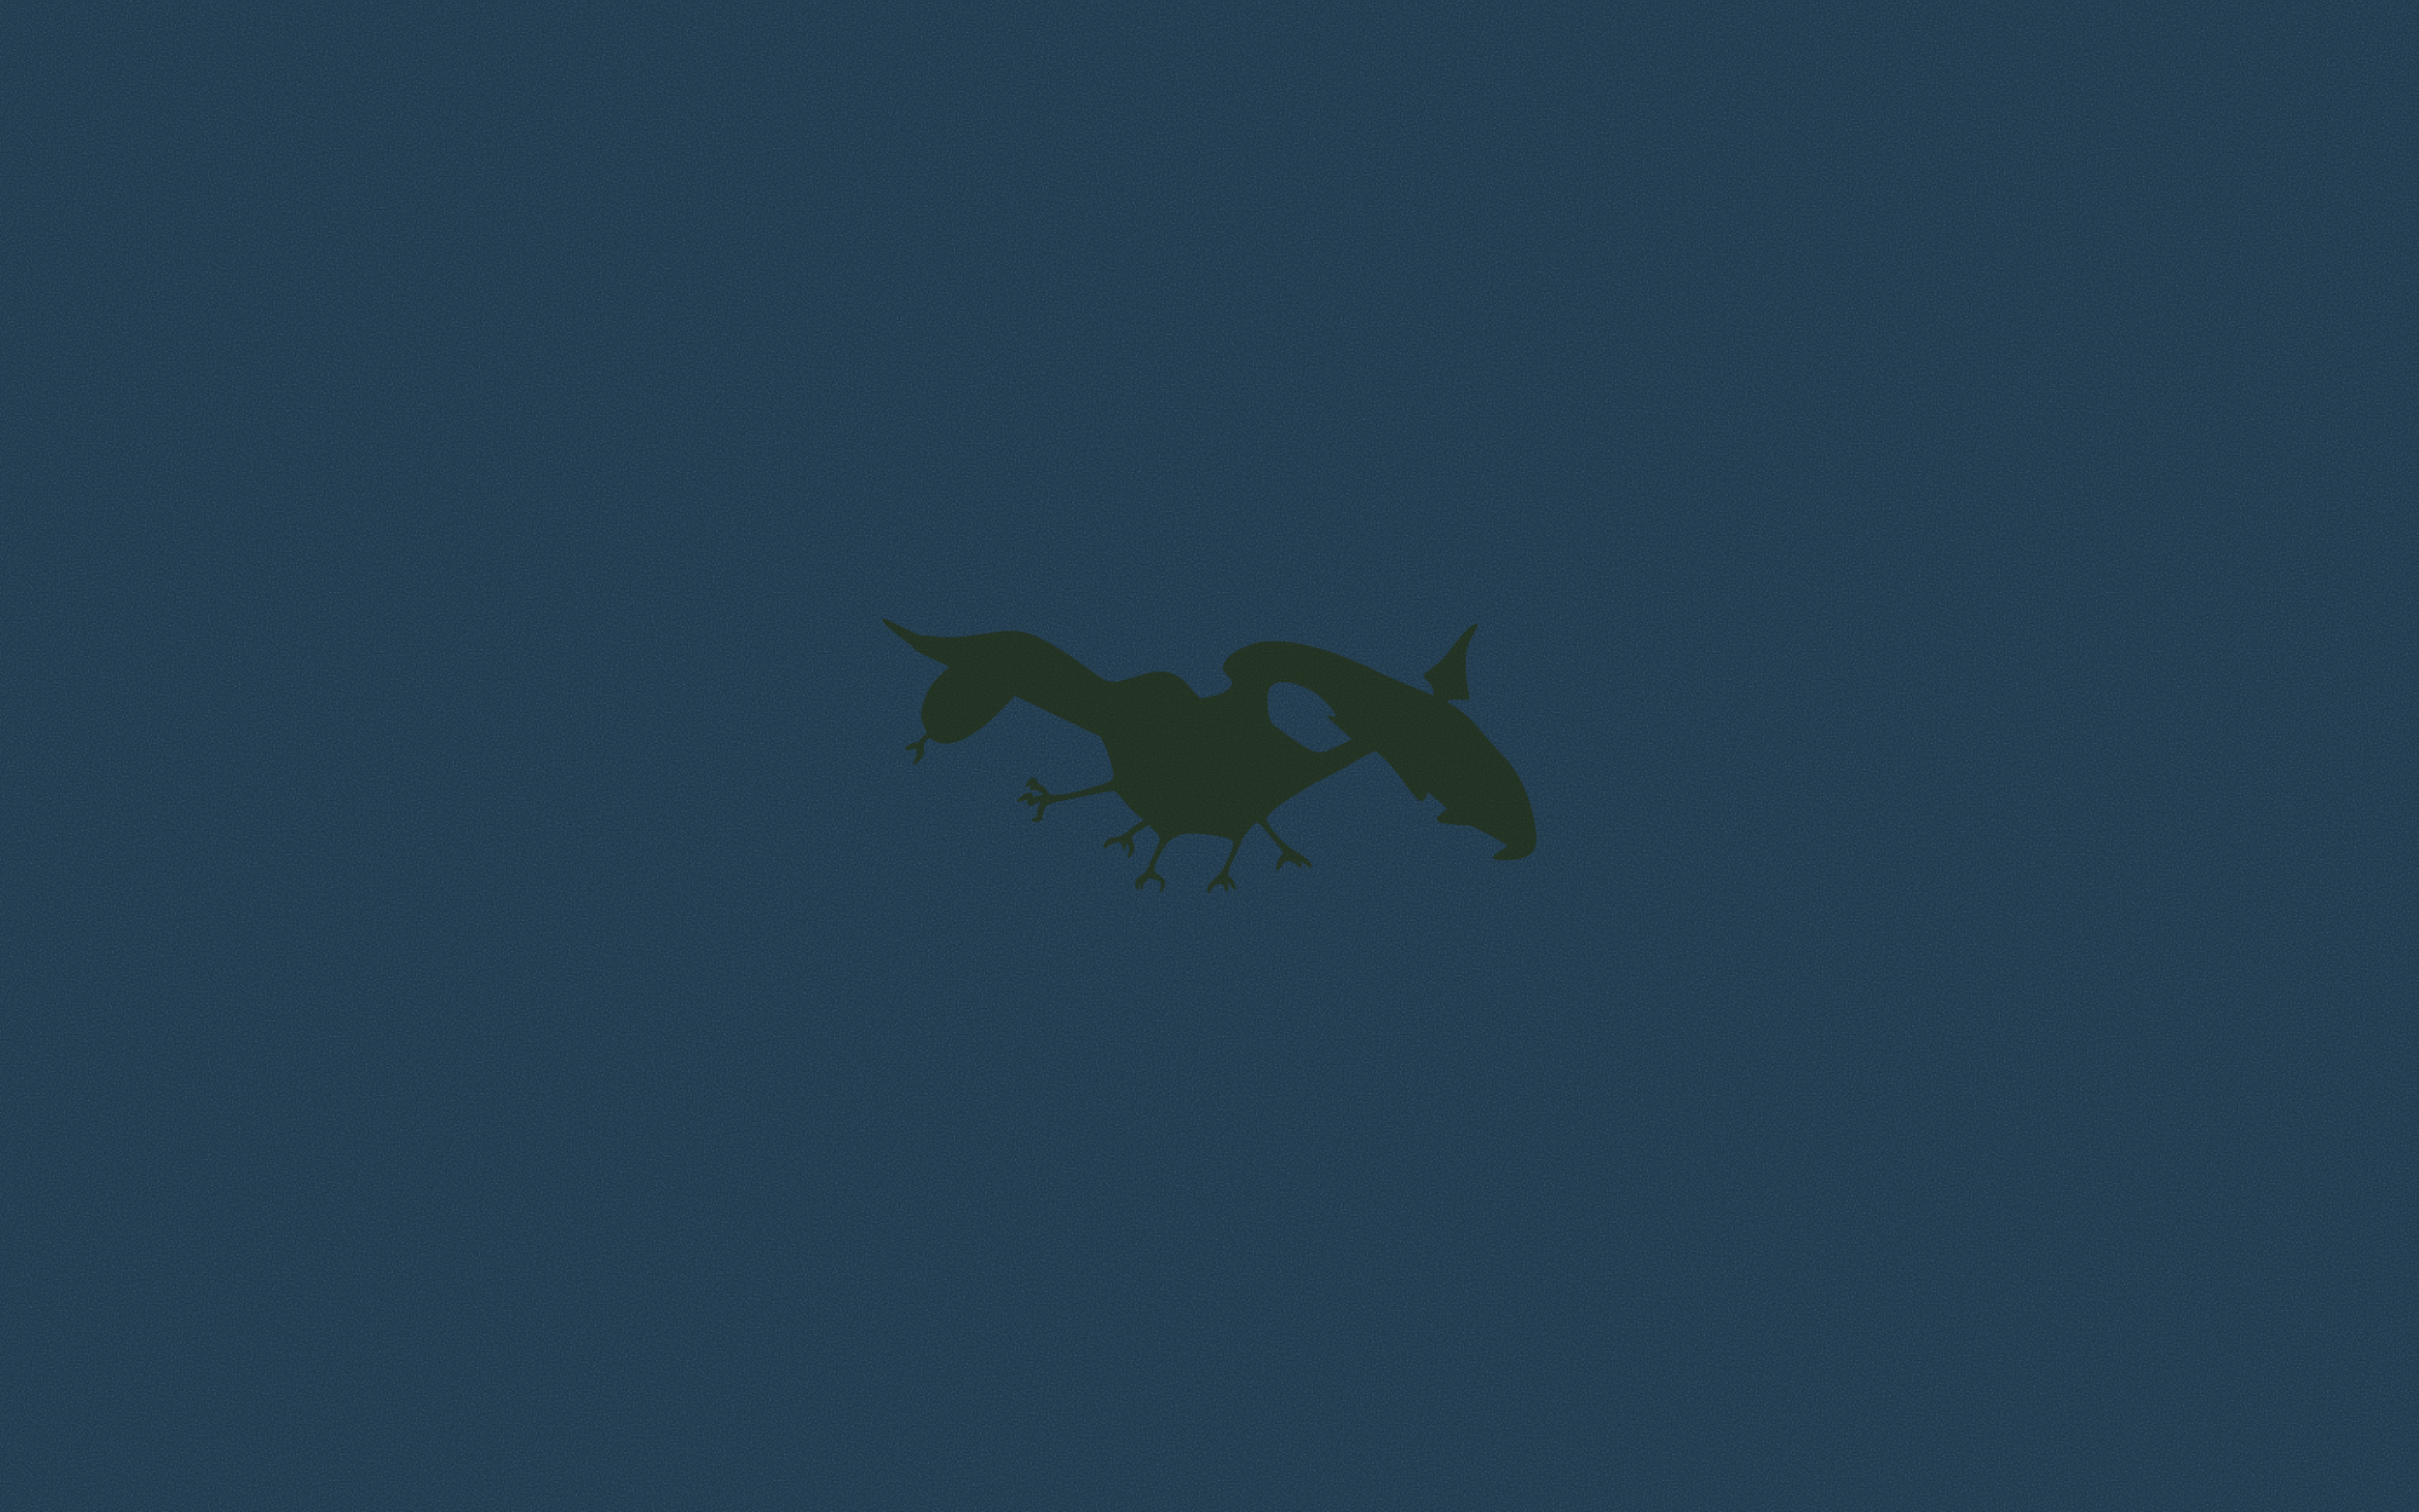
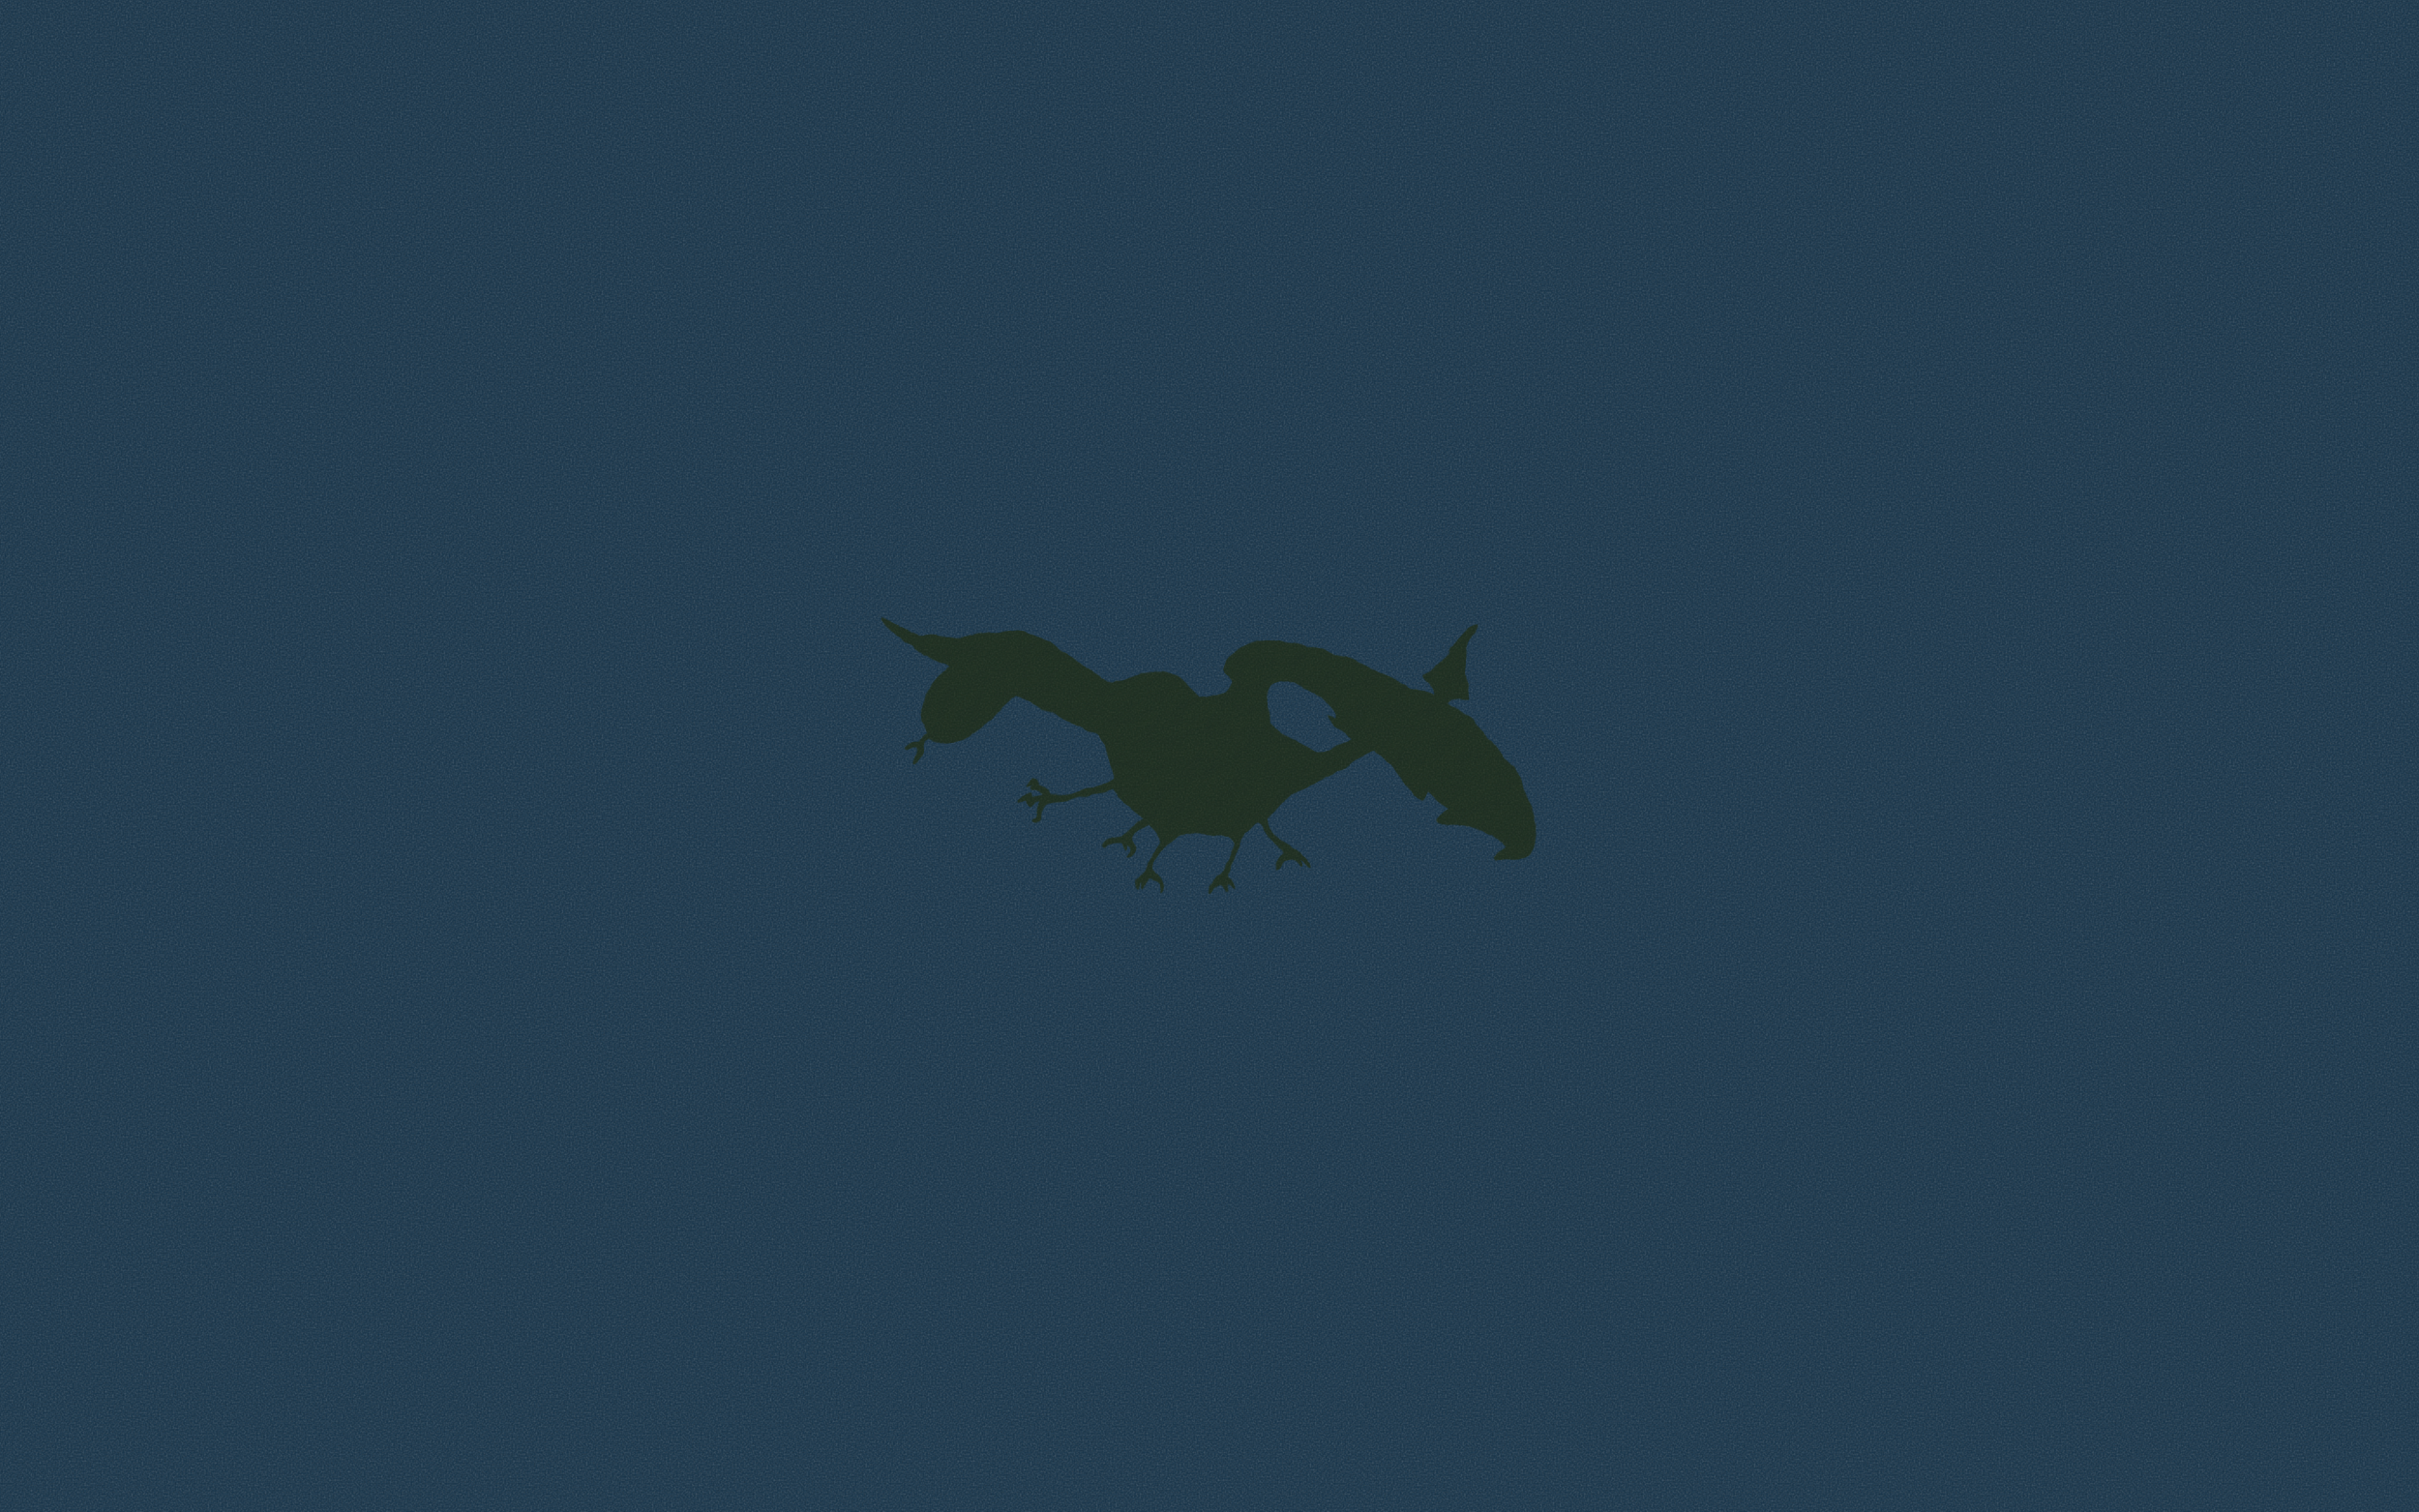
<svg xmlns="http://www.w3.org/2000/svg" xmlns:ns1="http://www.openswatchbook.org/uri/2009/osb" xmlns:xlink="http://www.w3.org/1999/xlink" version="1.1" id="root" x="0px" y="0px" width="1920px" height="1200px" viewBox="0 0 1920 1200" enable-background="new 0 0 1920 1200" xml:space="preserve">
  <defs id="defs5555">
    <linearGradient id="linearGradient8457" ns1:paint="solid">
      <stop style="stop-color:#ffffff;stop-opacity:1;" offset="0" id="stop8455" />
    </linearGradient>
    <filter style="color-interpolation-filters:sRGB;" id="filter4516">
      <feGaussianBlur result="result0" in="SourceGraphic" stdDeviation="1" id="feGaussianBlur4492" />
      <feTurbulence type="turbulence" baseFrequency="0.057" seed="4" numOctaves="4" result="result1" id="feTurbulence4494" />
      <feDisplacementMap xChannelSelector="R" in2="result1" result="result91" id="feDisplacementMap4496" />
      <feComposite result="result2" operator="out" in="result0" in2="result91" id="feComposite4498" />
      <feComposite k1="0.1" k3="1.2" in2="result2" in="SourceAlpha" operator="arithmetic" result="result5" id="feComposite4500" />
      <feBlend result="fbSourceGraphic" mode="multiply" in2="result5" id="feBlend4502" />
      <feGaussianBlur stdDeviation="3" in="fbSourceGraphic" result="result0" id="feGaussianBlur4504" />
      <feSpecularLighting in="result0" result="result1" lighting-color="rgb(254,230,93)" surfaceScale="3" specularConstant="0.4" specularExponent="15" id="feSpecularLighting4508">
        <fePointLight x="-5000" y="-10000" z="20000" id="fePointLight4506" />
      </feSpecularLighting>
      <feComposite in2="fbSourceGraphic" in="result1" result="result2" operator="in" id="feComposite4510" />
      <feComposite k1="-1" in="fbSourceGraphic" result="result4" operator="arithmetic" k2="2.5" k3="3.5" in2="result2" id="feComposite4512" />
      <feBlend mode="multiply" in2="result4" id="feBlend4514" />
    </filter>
    <filter style="color-interpolation-filters:sRGB;" id="filter4550">
      <feColorMatrix type="saturate" in="SourceGraphic" values="0" id="feColorMatrix4538" />
      <feColorMatrix values="3 0 0 0 -0.3 0 3 0 0 -0.3 0 0 3 0 -0.3 0 0 0 1 0" result="result0" id="feColorMatrix4540" />
      <feTurbulence baseFrequency="0.111" numOctaves="2" type="fractalNoise" id="feTurbulence4542" />
      <feColorMatrix values="0 0 0 0 0 0 0 0 0 0 0 0 0 0 0 0 0 0 255 -200" id="feColorMatrix4544" />
      <feGaussianBlur stdDeviation="1" id="feGaussianBlur4546" />
      <feComposite in2="result0" operator="atop" id="feComposite4548" />
    </filter>
    <filter style="color-interpolation-filters:sRGB;" id="filter4590">
      <feTurbulence type="turbulence" numOctaves="10" baseFrequency="0.561" seed="0" result="result0" id="feTurbulence4580" />
      <feColorMatrix result="result4" values="0" type="saturate" id="feColorMatrix4582" />
      <feComposite in="SourceGraphic" in2="result4" operator="arithmetic" k1="0.15" k2="0.5" k3="0.5" result="result2" id="feComposite4584" />
      <feBlend result="result5" mode="normal" in="result2" in2="SourceGraphic" id="feBlend4586" />
      <feComposite in="result5" in2="SourceGraphic" operator="in" result="result3" id="feComposite4588" />
    </filter>
    <linearGradient id="linearGradient7542">
      <stop id="stop7544" offset="0" style="stop-color:#a7e0ee;stop-opacity:1;" />
      <stop id="stop7546" offset="1" style="stop-color:#a7e0ee;stop-opacity:0;" />
    </linearGradient>
    <linearGradient id="linearGradient7175">
      <stop id="stop7177" offset="0" style="stop-color:#92fff9;stop-opacity:1;" />
      <stop id="stop7179" offset="1" style="stop-color:#92fff9;stop-opacity:0;" />
    </linearGradient>
    <linearGradient ns1:paint="solid" id="linearGradient7163">
      <stop id="stop7165" offset="0" style="stop-color:#92fff9;stop-opacity:1;" />
    </linearGradient>
    <linearGradient gradientUnits="userSpaceOnUse" y2="540" x2="1909.768" y1="540" x1="10.232" id="linearGradient7181" xlink:href="#linearGradient7175" />
    <linearGradient gradientUnits="userSpaceOnUse" y2="540" x2="1188.023" y1="540" x1="731.977" id="linearGradient7548" xlink:href="#linearGradient7542" />
    <filter id="filter7665" style="color-interpolation-filters:sRGB">
      <feFlood id="feFlood7667" result="flood" flood-color="rgb(0,0,14)" flood-opacity="0.541" />
      <feComposite id="feComposite7669" result="composite1" operator="in" in2="SourceGraphic" in="flood" />
      <feGaussianBlur id="feGaussianBlur7671" result="blur" stdDeviation="5.4" in="composite1" />
      <feOffset id="feOffset7673" result="offset" dy="1.38778e-16" dx="8.32667e-17" />
      <feComposite id="feComposite7675" result="composite2" operator="over" in2="offset" in="SourceGraphic" />
    </filter>
    <filter style="color-interpolation-filters:sRGB;" id="filter4577">
      <feTurbulence type="fractalNoise" numOctaves="1" baseFrequency="0.742" seed="609" result="result0" id="feTurbulence4567" />
      <feColorMatrix result="result4" values="0" type="saturate" id="feColorMatrix4569" />
      <feComposite in="SourceGraphic" in2="result4" operator="arithmetic" k1="0.09" k2="0.5" k3="0.5" result="result2" id="feComposite4571" />
      <feBlend result="result5" mode="normal" in="result2" in2="SourceGraphic" id="feBlend4573" />
      <feComposite in="result5" in2="SourceGraphic" operator="in" result="result3" id="feComposite4575" />
    </filter>
    <filter style="color-interpolation-filters:sRGB" id="filter4577-7">
      <feTurbulence type="fractalNoise" numOctaves="1" baseFrequency="0.742" seed="609" result="result0" id="feTurbulence4567-9" />
      <feColorMatrix result="result4" values="0" type="saturate" id="feColorMatrix4569-7" />
      <feComposite k4="0" in="SourceGraphic" in2="result4" operator="arithmetic" k1="-1.31" k2="0.5" k3="0.5" result="result2" id="feComposite4571-4" />
      <feBlend result="result5" mode="normal" in="result2" in2="SourceGraphic" id="feBlend4573-9" />
      <feComposite in="result5" in2="SourceGraphic" operator="in" result="result3" id="feComposite4575-1" />
    </filter>
+     <filter y="-0.15" height="1.3" x="-0.15" width="1.3" style="color-interpolation-filters:sRGB" id="filter5365">
+       <feTurbulence type="fractalNoise" baseFrequency="0.056" numOctaves="5" seed="0" result="result4" id="feTurbulence5351" />
+       <feDisplacementMap in="SourceGraphic" in2="result4" yChannelSelector="G" xChannelSelector="R" scale="5" result="result3" id="feDisplacementMap5353" />
+       <feDiffuseLighting lighting-color="#e9e6d7" diffuseConstant="1" surfaceScale="-3.754" result="result1" in="result4" id="feDiffuseLighting5357">
+         <feDistantLight azimuth="235" elevation="40" id="feDistantLight5355" />
+       </feDiffuseLighting>
+       <feComposite operator="in" in="result3" in2="result1" result="result2" id="feComposite5359" />
+       <feComposite k4="0" k3="0" k2="0" in2="result1" result="result5" operator="arithmetic" k1="0.2" id="feComposite5361" />
+       <feBlend in="result5" in2="result3" mode="normal" id="feBlend5363" />
+     </filter>
  </defs>
  <rect style="display:inline;opacity:1;fill:#15344b;fill-opacity:1;fill-rule:nonzero;stroke:none;stroke-width:6.461;stroke-linecap:butt;stroke-linejoin:miter;stroke-miterlimit:0;stroke-dasharray:12.922, 6.461, 3.23, 6.461;stroke-dashoffset:0;stroke-opacity:1;paint-order:normal" id="rect8713-7" width="1986.439" height="1258.74" x="-1969.22" y="-1245.37" transform="scale(-1)" />
  <rect style="display:inline;opacity:0.616;fill:#15344b;fill-opacity:1;fill-rule:nonzero;stroke:none;stroke-width:6.248;stroke-linecap:butt;stroke-linejoin:miter;stroke-miterlimit:0;stroke-dasharray:12.496, 6.248, 3.124, 6.248;stroke-dashoffset:0;stroke-opacity:1;paint-order:normal;filter:url(#filter4577)" id="rect8713" width="1927.042" height="1213.485" x="-1928.916" y="-1207.467" transform="matrix(-1.022068,0,0,-1.021284,-29.84871,-19.2292)" />
  <g id="layer4" />
  <g id="layer2">
-     <path style="display:inline;opacity:0.558;fill:#222b00;fill-opacity:1;stroke-width:0.51" d="m 958.266,708.286 c -0.163,-0.424 -0.141,-1.805 0.048,-3.068 0.353,-2.357 1.073,-3.204 9.275,-10.923 3.251,-3.059 11.408,-20.581 11.408,-24.504 0,-2.122 -2.341,-3.847 -6.491,-4.782 -8.988,-2.025 -20.203,-3.397 -27.611,-3.379 -6.528,0.016 -13.592,2.755 -17.439,6.762 -3.882,4.044 -10.539,15.868 -11.041,19.611 -0.461,3.434 0.038,4.337 3.824,6.924 3.754,2.565 4.689,3.93 4.689,6.841 0,2.114 -2.707,6.779 -3.933,6.779 -0.422,0 -0.654,-0.293 -0.517,-0.651 0.846,-2.204 1.423,-6.601 0.943,-7.18 -0.938,-1.131 -4.951,-2.872 -7.389,-3.206 -2.232,-0.306 -2.467,-0.221 -4.07,1.479 -0.936,0.992 -2.143,3.032 -2.682,4.533 -1.356,3.771 -2.559,3.732 -2.33,-0.077 0.14,-2.327 0.053,-2.692 -0.509,-2.143 -0.396,0.386 -0.641,1.608 -0.59,2.933 0.108,2.805 -0.819,3.018 -2.035,0.468 -1.861,-3.901 -0.526,-7.192 3.868,-9.533 3.558,-1.897 4.277,-3.001 8.219,-12.638 1.549,-3.787 3.631,-8.463 4.627,-10.391 3.1,-6.002 2.693,-7.588 -3.59,-13.983 l -3.105,-3.16 -5.566,3.342 c -8.447,5.072 -8.828,5.628 -6.853,9.981 1.128,2.486 1.283,4.869 0.499,7.691 -0.658,2.369 -2.813,4.989 -4.104,4.989 -1.175,0 -1.193,-0.273 -0.21,-3.06 1.169,-3.315 0.997,-5.725 -0.51,-7.141 l -1.275,-1.198 v 1.832 c 0,4.278 -1.456,4.593 -3.052,0.661 -0.622,-1.532 -1.444,-3.045 -1.827,-3.363 -1.112,-0.923 -8.545,1.759 -10.462,3.774 -1.438,1.512 -1.573,1.554 -2.222,0.693 -0.911,-1.208 -0.472,-2.764 1.398,-4.95 2.044,-2.389 3.01,-2.849 7.415,-3.528 4.684,-0.722 5.957,-1.374 11.097,-5.683 2.273,-1.905 5.884,-4.546 8.025,-5.867 l 3.893,-2.402 -2.414,-1.524 c -3.244,-2.047 -10.798,-9.478 -14.197,-13.966 -1.517,-2.002 -3.702,-4.493 -4.856,-5.536 l -2.099,-1.896 -3.383,0.362 c -1.861,0.199 -7.629,1.24 -12.819,2.314 -5.19,1.074 -13.453,2.772 -18.363,3.773 -14.315,2.92 -16.272,3.417 -17.973,4.563 -2.235,1.506 -3.362,3.664 -4.194,8.032 -0.821,4.308 -1.897,5.551 -4.796,5.54 -2.802,-0.011 -4.152,-0.512 -4.152,-1.543 0,-0.601 0.622,-1.126 1.789,-1.512 2.23,-0.736 2.801,-1.776 2.801,-5.103 0,-1.907 0.364,-3.242 1.337,-4.902 0.735,-1.255 1.239,-2.38 1.119,-2.5 -0.448,-0.448 -3.834,0.808 -5.509,2.044 -2.923,2.157 -4.464,1.475 -4.956,-2.193 l -0.266,-1.983 -3.297,1.006 c -2.488,0.759 -3.442,0.862 -3.885,0.419 -0.864,-0.864 0.026,-2.027 3.254,-4.25 4.892,-3.368 8.633,-3.609 8.633,-0.556 0,1.293 0.068,1.32 2.531,1.029 1.392,-0.165 3.154,-0.626 3.915,-1.025 l 1.384,-0.725 -1.306,-1.306 c -1.403,-1.403 -4.9,-2.597 -6.175,-2.108 -1.16,0.445 -2.9,-0.685 -2.9,-1.883 0,-0.576 0.516,-1.502 1.148,-2.057 0.684,-0.602 0.327,-0.48 -0.883,0.301 -2.394,1.544 -3.325,1.653 -3.325,0.39 0,-1.261 2.76,-5.514 4.013,-6.185 2.387,-1.278 3.768,-0.473 4.915,2.865 0.515,1.5 1.054,2.031 2.604,2.567 2.369,0.82 4.551,2.81 5.85,5.336 0.531,1.033 1.203,2.024 1.491,2.203 0.985,0.609 9.425,0.284 13.772,-0.53 7.606,-1.424 12.899,-2.869 28.309,-7.73 9.063,-2.858 9.787,-4.317 7.207,-14.507 -1.614,-6.373 -4.911,-15.707 -6.055,-17.144 -0.278,-0.349 -1.138,-1.972 -1.911,-3.608 -1.266,-2.676 -1.681,-3.091 -4.149,-4.145 -5.396,-2.305 -14.105,-6.342 -22.636,-10.494 -23.337,-11.359 -29.144,-14.143 -32.048,-15.364 -1.731,-0.728 -4.74,-2.125 -6.686,-3.104 l -3.538,-1.781 -3.769,4.008 c -16.289,17.322 -23.851,23.675 -35.422,29.759 -9.963,5.238 -19.228,5.644 -26.034,1.14 -1.983,-1.312 -2.006,-1.315 -3.713,-0.395 -2.44,1.314 -3.506,3.822 -3.099,7.287 0.493,4.195 -0.343,6.426 -3.705,9.883 -1.608,1.654 -3.29,3.007 -3.737,3.007 -1.557,0 -1.481,-1.62 0.199,-4.238 1.28,-1.995 1.655,-3.139 1.668,-5.096 0.023,-3.465 -0.744,-3.89 -4.803,-2.661 -2.831,0.857 -3.205,0.872 -3.923,0.155 -1.158,-1.158 -0.253,-2.475 2.868,-4.173 1.684,-0.917 3.417,-1.434 4.873,-1.456 1.699,-0.026 2.331,-0.259 2.548,-0.941 0.363,-1.143 4.827,-5.86 5.851,-6.183 0.645,-0.203 0.579,-0.628 -0.425,-2.716 -2.477,-5.152 -3.656,-9.01 -3.656,-11.961 0,-6.376 3.927,-17.529 8.554,-24.294 2.171,-3.174 11.276,-12.364 13.304,-13.429 1.125,-0.59 0.788,-0.815 -5.356,-3.577 -11.317,-5.087 -21.603,-10.171 -21.603,-10.678 0,-1.152 -3.072,-3.929 -9.598,-8.676 -8.92,-6.49 -15.906,-12.922 -15.906,-14.645 0,-0.687 0.319,-1.372 0.71,-1.522 0.39,-0.15 5.842,2.372 12.114,5.603 13.251,6.826 17.444,8.544 19.897,8.153 0.94,-0.15 4.808,0.09 8.595,0.533 11.61,1.359 18.399,0.986 40.551,-2.226 5.891,-0.854 11.974,-1.732 13.517,-1.95 1.543,-0.218 5.681,-0.245 9.196,-0.061 5.455,0.286 7.205,0.608 11.954,2.197 11.721,3.922 26.147,12.542 47.456,28.357 10.963,8.136 14.018,9.685 19.1,9.685 4.076,0 8.45,-0.978 18.042,-4.034 16.039,-5.11 22.675,-5.386 31.208,-1.297 4.471,2.142 7.54,4.654 10.898,8.918 1.443,1.833 4.057,4.742 5.809,6.465 l 3.186,3.133 3.826,-0.711 c 10.862,-2.019 14.591,-3.333 18.03,-6.353 1.054,-0.925 2.248,-2.325 2.655,-3.111 1.405,-2.717 0.988,-3.927 -2.552,-7.416 -3.85,-3.793 -4.688,-5.849 -3.635,-8.907 1.395,-4.047 5.375,-8.162 11.242,-11.62 4.05,-2.388 12.822,-5.707 17.047,-6.45 5.469,-0.962 17.468,-0.972 25.074,-0.021 7.894,0.987 23.335,4.821 33.901,8.418 8.251,2.809 28.451,11.363 33.043,13.992 1.94,1.111 5.125,2.557 19.24,8.738 6.059,2.653 26.626,10.968 27.129,10.968 0.792,0 0.41,-3.769 -0.591,-5.837 -0.553,-1.143 -2.545,-3.765 -4.426,-5.826 -2.761,-3.026 -3.319,-3.908 -2.893,-4.583 0.29,-0.46 3.143,-2.719 6.339,-5.021 6.76,-4.868 11.305,-9.513 16.622,-16.988 7.038,-9.893 15.753,-18.363 18.895,-18.363 1.944,0 1.407,1.947 -2.39,8.661 -4.946,8.748 -5.868,12.582 -5.829,24.239 0.024,7.018 0.294,10.211 1.416,16.746 0.762,4.441 1.315,8.687 1.229,9.437 -0.147,1.272 -0.308,1.354 -2.453,1.238 -9.379,-0.507 -12.509,-0.378 -13.911,0.572 l -1.414,0.959 4.134,2.335 c 4.632,2.616 11.924,8.523 16.562,13.416 1.692,1.785 5.88,6.599 9.307,10.699 3.427,4.099 8.933,10.297 12.236,13.772 8.731,9.187 12.269,14.11 17.247,23.993 7.27,14.436 12.941,37.894 11.464,47.415 -0.644,4.148 -1.522,6.131 -3.781,8.534 -3.324,3.536 -9.161,5.184 -19.709,5.566 -12.348,0.447 -14.141,-2.085 -5.149,-7.271 4.048,-2.335 6.346,-4.329 5.381,-4.67 -0.293,-0.104 -1.713,-0.965 -3.155,-1.914 -3.909,-2.575 -10.8,-6.389 -18.245,-10.101 l -6.631,-3.305 -8.739,-0.606 c -15.004,-1.04 -18.806,-2.031 -18.806,-4.9 0,-1.307 0.566,-1.952 3.953,-4.5 2.174,-1.636 3.938,-3.244 3.919,-3.575 -0.019,-0.331 -1.515,-1.864 -3.326,-3.407 -1.81,-1.543 -5.066,-4.348 -7.234,-6.234 -2.169,-1.886 -4.079,-3.435 -4.245,-3.443 -0.166,-0.008 -0.574,0.894 -0.906,2.003 -0.822,2.743 -2.903,5.124 -4.479,5.124 -1.717,0 -6.05,-4.179 -9.427,-9.094 -6.641,-9.663 -13.012,-17.64 -18.613,-23.302 -3.333,-3.37 -6.682,-6.445 -7.443,-6.834 -1.303,-0.666 -1.748,-0.527 -7.651,2.395 -3.447,1.706 -7.416,3.868 -8.819,4.803 -5.125,3.418 -15.283,8.982 -27.799,15.227 -4.348,2.17 -9.102,4.751 -10.563,5.736 -1.462,0.985 -5.383,3.404 -8.715,5.375 -3.332,1.971 -7.071,4.357 -8.309,5.301 -1.239,0.944 -3.727,2.717 -5.529,3.939 -4.12,2.795 -9.594,8.229 -10.027,9.954 -0.5,1.991 3.689,8.494 9.733,15.113 5.704,6.246 8.725,8.666 15.857,12.702 5.829,3.299 10.412,7.802 10.412,10.232 0,1.976 -0.661,1.895 -3.782,-0.462 -1.43,-1.08 -3.357,-2.354 -4.282,-2.833 l -1.682,-0.87 0.792,1.532 c 1.889,3.654 0.143,5.434 -2.356,2.402 -1.853,-2.248 -4.869,-3.881 -7.16,-3.878 -2.575,0.004 -4.477,1.486 -6.22,4.849 -0.869,1.676 -1.981,3.123 -2.472,3.216 -0.768,0.145 -0.891,-0.246 -0.881,-2.802 0.013,-3.33 1.04,-5.989 3.493,-9.034 2.565,-3.186 2.871,-2.573 -7.078,-14.198 -2.948,-3.444 -6.113,-7.225 -7.033,-8.401 -1.627,-2.08 -4.496,-4.238 -5.633,-4.238 -1.024,0 -8.69,9.3 -10.48,12.714 -0.968,1.845 -2.464,5.132 -3.326,7.305 -0.862,2.173 -2.603,6.014 -3.869,8.535 -1.266,2.521 -2.888,6.33 -3.605,8.464 -1.196,3.562 -1.239,3.979 -0.523,5.071 0.429,0.655 1.249,1.339 1.822,1.521 1.254,0.398 4.058,6.798 4.08,9.311 0.012,1.415 -1.629,0.494 -3.323,-1.863 -2.588,-3.602 -3.144,-3.625 -2.926,-0.124 0.297,4.795 -1.753,5.799 -2.86,1.401 -0.706,-2.803 -2.32,-4.092 -4.476,-3.574 -2.592,0.623 -4.227,1.718 -5.078,3.403 -0.946,1.871 -2.717,3.944 -3.369,3.944 -0.24,0 -0.57,-0.347 -0.733,-0.771 z m 93.948,-111.714 c 2.481,-0.635 20.638,-9.219 20.638,-9.757 0,-0.239 -3.869,-3.736 -8.671,-7.838 -6.258,-5.345 -11.262,-10.224 -10.97,-10.696 0.222,-0.36 1.521,-0.185 5.742,0.774 3.16,0.718 -0.32,-5.377 -6.724,-11.777 -7.451,-7.446 -11.425,-9.881 -22.219,-13.616 -5.209,-1.802 -6.445,-2.039 -10.971,-2.098 -4.662,-0.061 -5.298,0.049 -7.397,1.283 -4.587,2.697 -5.61,5.12 -5.61,13.281 0,6.474 0.728,11.825 2.115,15.539 0.901,2.413 1.479,2.993 7.121,7.141 3.378,2.483 6.641,4.951 7.252,5.483 0.611,0.532 3.455,2.483 6.322,4.336 13.43,8.679 16.47,9.712 23.373,7.945 z" id="path6168" />
+     <path style="display:inline;opacity:0.558;fill:#222b00;fill-opacity:1;stroke-width:0.51;filter:url(#filter5365)" d="m 958.266,708.286 c -0.163,-0.424 -0.141,-1.805 0.048,-3.068 0.353,-2.357 1.073,-3.204 9.275,-10.923 3.251,-3.059 11.408,-20.581 11.408,-24.504 0,-2.122 -2.341,-3.847 -6.491,-4.782 -8.988,-2.025 -20.203,-3.397 -27.611,-3.379 -6.528,0.016 -13.592,2.755 -17.439,6.762 -3.882,4.044 -10.539,15.868 -11.041,19.611 -0.461,3.434 0.038,4.337 3.824,6.924 3.754,2.565 4.689,3.93 4.689,6.841 0,2.114 -2.707,6.779 -3.933,6.779 -0.422,0 -0.654,-0.293 -0.517,-0.651 0.846,-2.204 1.423,-6.601 0.943,-7.18 -0.938,-1.131 -4.951,-2.872 -7.389,-3.206 -2.232,-0.306 -2.467,-0.221 -4.07,1.479 -0.936,0.992 -2.143,3.032 -2.682,4.533 -1.356,3.771 -2.559,3.732 -2.33,-0.077 0.14,-2.327 0.053,-2.692 -0.509,-2.143 -0.396,0.386 -0.641,1.608 -0.59,2.933 0.108,2.805 -0.819,3.018 -2.035,0.468 -1.861,-3.901 -0.526,-7.192 3.868,-9.533 3.558,-1.897 4.277,-3.001 8.219,-12.638 1.549,-3.787 3.631,-8.463 4.627,-10.391 3.1,-6.002 2.693,-7.588 -3.59,-13.983 l -3.105,-3.16 -5.566,3.342 c -8.447,5.072 -8.828,5.628 -6.853,9.981 1.128,2.486 1.283,4.869 0.499,7.691 -0.658,2.369 -2.813,4.989 -4.104,4.989 -1.175,0 -1.193,-0.273 -0.21,-3.06 1.169,-3.315 0.997,-5.725 -0.51,-7.141 l -1.275,-1.198 v 1.832 c 0,4.278 -1.456,4.593 -3.052,0.661 -0.622,-1.532 -1.444,-3.045 -1.827,-3.363 -1.112,-0.923 -8.545,1.759 -10.462,3.774 -1.438,1.512 -1.573,1.554 -2.222,0.693 -0.911,-1.208 -0.472,-2.764 1.398,-4.95 2.044,-2.389 3.01,-2.849 7.415,-3.528 4.684,-0.722 5.957,-1.374 11.097,-5.683 2.273,-1.905 5.884,-4.546 8.025,-5.867 l 3.893,-2.402 -2.414,-1.524 c -3.244,-2.047 -10.798,-9.478 -14.197,-13.966 -1.517,-2.002 -3.702,-4.493 -4.856,-5.536 l -2.099,-1.896 -3.383,0.362 c -1.861,0.199 -7.629,1.24 -12.819,2.314 -5.19,1.074 -13.453,2.772 -18.363,3.773 -14.315,2.92 -16.272,3.417 -17.973,4.563 -2.235,1.506 -3.362,3.664 -4.194,8.032 -0.821,4.308 -1.897,5.551 -4.796,5.54 -2.802,-0.011 -4.152,-0.512 -4.152,-1.543 0,-0.601 0.622,-1.126 1.789,-1.512 2.23,-0.736 2.801,-1.776 2.801,-5.103 0,-1.907 0.364,-3.242 1.337,-4.902 0.735,-1.255 1.239,-2.38 1.119,-2.5 -0.448,-0.448 -3.834,0.808 -5.509,2.044 -2.923,2.157 -4.464,1.475 -4.956,-2.193 l -0.266,-1.983 -3.297,1.006 c -2.488,0.759 -3.442,0.862 -3.885,0.419 -0.864,-0.864 0.026,-2.027 3.254,-4.25 4.892,-3.368 8.633,-3.609 8.633,-0.556 0,1.293 0.068,1.32 2.531,1.029 1.392,-0.165 3.154,-0.626 3.915,-1.025 l 1.384,-0.725 -1.306,-1.306 c -1.403,-1.403 -4.9,-2.597 -6.175,-2.108 -1.16,0.445 -2.9,-0.685 -2.9,-1.883 0,-0.576 0.516,-1.502 1.148,-2.057 0.684,-0.602 0.327,-0.48 -0.883,0.301 -2.394,1.544 -3.325,1.653 -3.325,0.39 0,-1.261 2.76,-5.514 4.013,-6.185 2.387,-1.278 3.768,-0.473 4.915,2.865 0.515,1.5 1.054,2.031 2.604,2.567 2.369,0.82 4.551,2.81 5.85,5.336 0.531,1.033 1.203,2.024 1.491,2.203 0.985,0.609 9.425,0.284 13.772,-0.53 7.606,-1.424 12.899,-2.869 28.309,-7.73 9.063,-2.858 9.787,-4.317 7.207,-14.507 -1.614,-6.373 -4.911,-15.707 -6.055,-17.144 -0.278,-0.349 -1.138,-1.972 -1.911,-3.608 -1.266,-2.676 -1.681,-3.091 -4.149,-4.145 -5.396,-2.305 -14.105,-6.342 -22.636,-10.494 -23.337,-11.359 -29.144,-14.143 -32.048,-15.364 -1.731,-0.728 -4.74,-2.125 -6.686,-3.104 l -3.538,-1.781 -3.769,4.008 c -16.289,17.322 -23.851,23.675 -35.422,29.759 -9.963,5.238 -19.228,5.644 -26.034,1.14 -1.983,-1.312 -2.006,-1.315 -3.713,-0.395 -2.44,1.314 -3.506,3.822 -3.099,7.287 0.493,4.195 -0.343,6.426 -3.705,9.883 -1.608,1.654 -3.29,3.007 -3.737,3.007 -1.557,0 -1.481,-1.62 0.199,-4.238 1.28,-1.995 1.655,-3.139 1.668,-5.096 0.023,-3.465 -0.744,-3.89 -4.803,-2.661 -2.831,0.857 -3.205,0.872 -3.923,0.155 -1.158,-1.158 -0.253,-2.475 2.868,-4.173 1.684,-0.917 3.417,-1.434 4.873,-1.456 1.699,-0.026 2.331,-0.259 2.548,-0.941 0.363,-1.143 4.827,-5.86 5.851,-6.183 0.645,-0.203 0.579,-0.628 -0.425,-2.716 -2.477,-5.152 -3.656,-9.01 -3.656,-11.961 0,-6.376 3.927,-17.529 8.554,-24.294 2.171,-3.174 11.276,-12.364 13.304,-13.429 1.125,-0.59 0.788,-0.815 -5.356,-3.577 -11.317,-5.087 -21.603,-10.171 -21.603,-10.678 0,-1.152 -3.072,-3.929 -9.598,-8.676 -8.92,-6.49 -15.906,-12.922 -15.906,-14.645 0,-0.687 0.319,-1.372 0.71,-1.522 0.39,-0.15 5.842,2.372 12.114,5.603 13.251,6.826 17.444,8.544 19.897,8.153 0.94,-0.15 4.808,0.09 8.595,0.533 11.61,1.359 18.399,0.986 40.551,-2.226 5.891,-0.854 11.974,-1.732 13.517,-1.95 1.543,-0.218 5.681,-0.245 9.196,-0.061 5.455,0.286 7.205,0.608 11.954,2.197 11.721,3.922 26.147,12.542 47.456,28.357 10.963,8.136 14.018,9.685 19.1,9.685 4.076,0 8.45,-0.978 18.042,-4.034 16.039,-5.11 22.675,-5.386 31.208,-1.297 4.471,2.142 7.54,4.654 10.898,8.918 1.443,1.833 4.057,4.742 5.809,6.465 l 3.186,3.133 3.826,-0.711 c 10.862,-2.019 14.591,-3.333 18.03,-6.353 1.054,-0.925 2.248,-2.325 2.655,-3.111 1.405,-2.717 0.988,-3.927 -2.552,-7.416 -3.85,-3.793 -4.688,-5.849 -3.635,-8.907 1.395,-4.047 5.375,-8.162 11.242,-11.62 4.05,-2.388 12.822,-5.707 17.047,-6.45 5.469,-0.962 17.468,-0.972 25.074,-0.021 7.894,0.987 23.335,4.821 33.901,8.418 8.251,2.809 28.451,11.363 33.043,13.992 1.94,1.111 5.125,2.557 19.24,8.738 6.059,2.653 26.626,10.968 27.129,10.968 0.792,0 0.41,-3.769 -0.591,-5.837 -0.553,-1.143 -2.545,-3.765 -4.426,-5.826 -2.761,-3.026 -3.319,-3.908 -2.893,-4.583 0.29,-0.46 3.143,-2.719 6.339,-5.021 6.76,-4.868 11.305,-9.513 16.622,-16.988 7.038,-9.893 15.753,-18.363 18.895,-18.363 1.944,0 1.407,1.947 -2.39,8.661 -4.946,8.748 -5.868,12.582 -5.829,24.239 0.024,7.018 0.294,10.211 1.416,16.746 0.762,4.441 1.315,8.687 1.229,9.437 -0.147,1.272 -0.308,1.354 -2.453,1.238 -9.379,-0.507 -12.509,-0.378 -13.911,0.572 l -1.414,0.959 4.134,2.335 c 4.632,2.616 11.924,8.523 16.562,13.416 1.692,1.785 5.88,6.599 9.307,10.699 3.427,4.099 8.933,10.297 12.236,13.772 8.731,9.187 12.269,14.11 17.247,23.993 7.27,14.436 12.941,37.894 11.464,47.415 -0.644,4.148 -1.522,6.131 -3.781,8.534 -3.324,3.536 -9.161,5.184 -19.709,5.566 -12.348,0.447 -14.141,-2.085 -5.149,-7.271 4.048,-2.335 6.346,-4.329 5.381,-4.67 -0.293,-0.104 -1.713,-0.965 -3.155,-1.914 -3.909,-2.575 -10.8,-6.389 -18.245,-10.101 l -6.631,-3.305 -8.739,-0.606 c -15.004,-1.04 -18.806,-2.031 -18.806,-4.9 0,-1.307 0.566,-1.952 3.953,-4.5 2.174,-1.636 3.938,-3.244 3.919,-3.575 -0.019,-0.331 -1.515,-1.864 -3.326,-3.407 -1.81,-1.543 -5.066,-4.348 -7.234,-6.234 -2.169,-1.886 -4.079,-3.435 -4.245,-3.443 -0.166,-0.008 -0.574,0.894 -0.906,2.003 -0.822,2.743 -2.903,5.124 -4.479,5.124 -1.717,0 -6.05,-4.179 -9.427,-9.094 -6.641,-9.663 -13.012,-17.64 -18.613,-23.302 -3.333,-3.37 -6.682,-6.445 -7.443,-6.834 -1.303,-0.666 -1.748,-0.527 -7.651,2.395 -3.447,1.706 -7.416,3.868 -8.819,4.803 -5.125,3.418 -15.283,8.982 -27.799,15.227 -4.348,2.17 -9.102,4.751 -10.563,5.736 -1.462,0.985 -5.383,3.404 -8.715,5.375 -3.332,1.971 -7.071,4.357 -8.309,5.301 -1.239,0.944 -3.727,2.717 -5.529,3.939 -4.12,2.795 -9.594,8.229 -10.027,9.954 -0.5,1.991 3.689,8.494 9.733,15.113 5.704,6.246 8.725,8.666 15.857,12.702 5.829,3.299 10.412,7.802 10.412,10.232 0,1.976 -0.661,1.895 -3.782,-0.462 -1.43,-1.08 -3.357,-2.354 -4.282,-2.833 l -1.682,-0.87 0.792,1.532 c 1.889,3.654 0.143,5.434 -2.356,2.402 -1.853,-2.248 -4.869,-3.881 -7.16,-3.878 -2.575,0.004 -4.477,1.486 -6.22,4.849 -0.869,1.676 -1.981,3.123 -2.472,3.216 -0.768,0.145 -0.891,-0.246 -0.881,-2.802 0.013,-3.33 1.04,-5.989 3.493,-9.034 2.565,-3.186 2.871,-2.573 -7.078,-14.198 -2.948,-3.444 -6.113,-7.225 -7.033,-8.401 -1.627,-2.08 -4.496,-4.238 -5.633,-4.238 -1.024,0 -8.69,9.3 -10.48,12.714 -0.968,1.845 -2.464,5.132 -3.326,7.305 -0.862,2.173 -2.603,6.014 -3.869,8.535 -1.266,2.521 -2.888,6.33 -3.605,8.464 -1.196,3.562 -1.239,3.979 -0.523,5.071 0.429,0.655 1.249,1.339 1.822,1.521 1.254,0.398 4.058,6.798 4.08,9.311 0.012,1.415 -1.629,0.494 -3.323,-1.863 -2.588,-3.602 -3.144,-3.625 -2.926,-0.124 0.297,4.795 -1.753,5.799 -2.86,1.401 -0.706,-2.803 -2.32,-4.092 -4.476,-3.574 -2.592,0.623 -4.227,1.718 -5.078,3.403 -0.946,1.871 -2.717,3.944 -3.369,3.944 -0.24,0 -0.57,-0.347 -0.733,-0.771 z m 93.948,-111.714 c 2.481,-0.635 20.638,-9.219 20.638,-9.757 0,-0.239 -3.869,-3.736 -8.671,-7.838 -6.258,-5.345 -11.262,-10.224 -10.97,-10.696 0.222,-0.36 1.521,-0.185 5.742,0.774 3.16,0.718 -0.32,-5.377 -6.724,-11.777 -7.451,-7.446 -11.425,-9.881 -22.219,-13.616 -5.209,-1.802 -6.445,-2.039 -10.971,-2.098 -4.662,-0.061 -5.298,0.049 -7.397,1.283 -4.587,2.697 -5.61,5.12 -5.61,13.281 0,6.474 0.728,11.825 2.115,15.539 0.901,2.413 1.479,2.993 7.121,7.141 3.378,2.483 6.641,4.951 7.252,5.483 0.611,0.532 3.455,2.483 6.322,4.336 13.43,8.679 16.47,9.712 23.373,7.945 z" id="path6168" />
  </g>
</svg>
